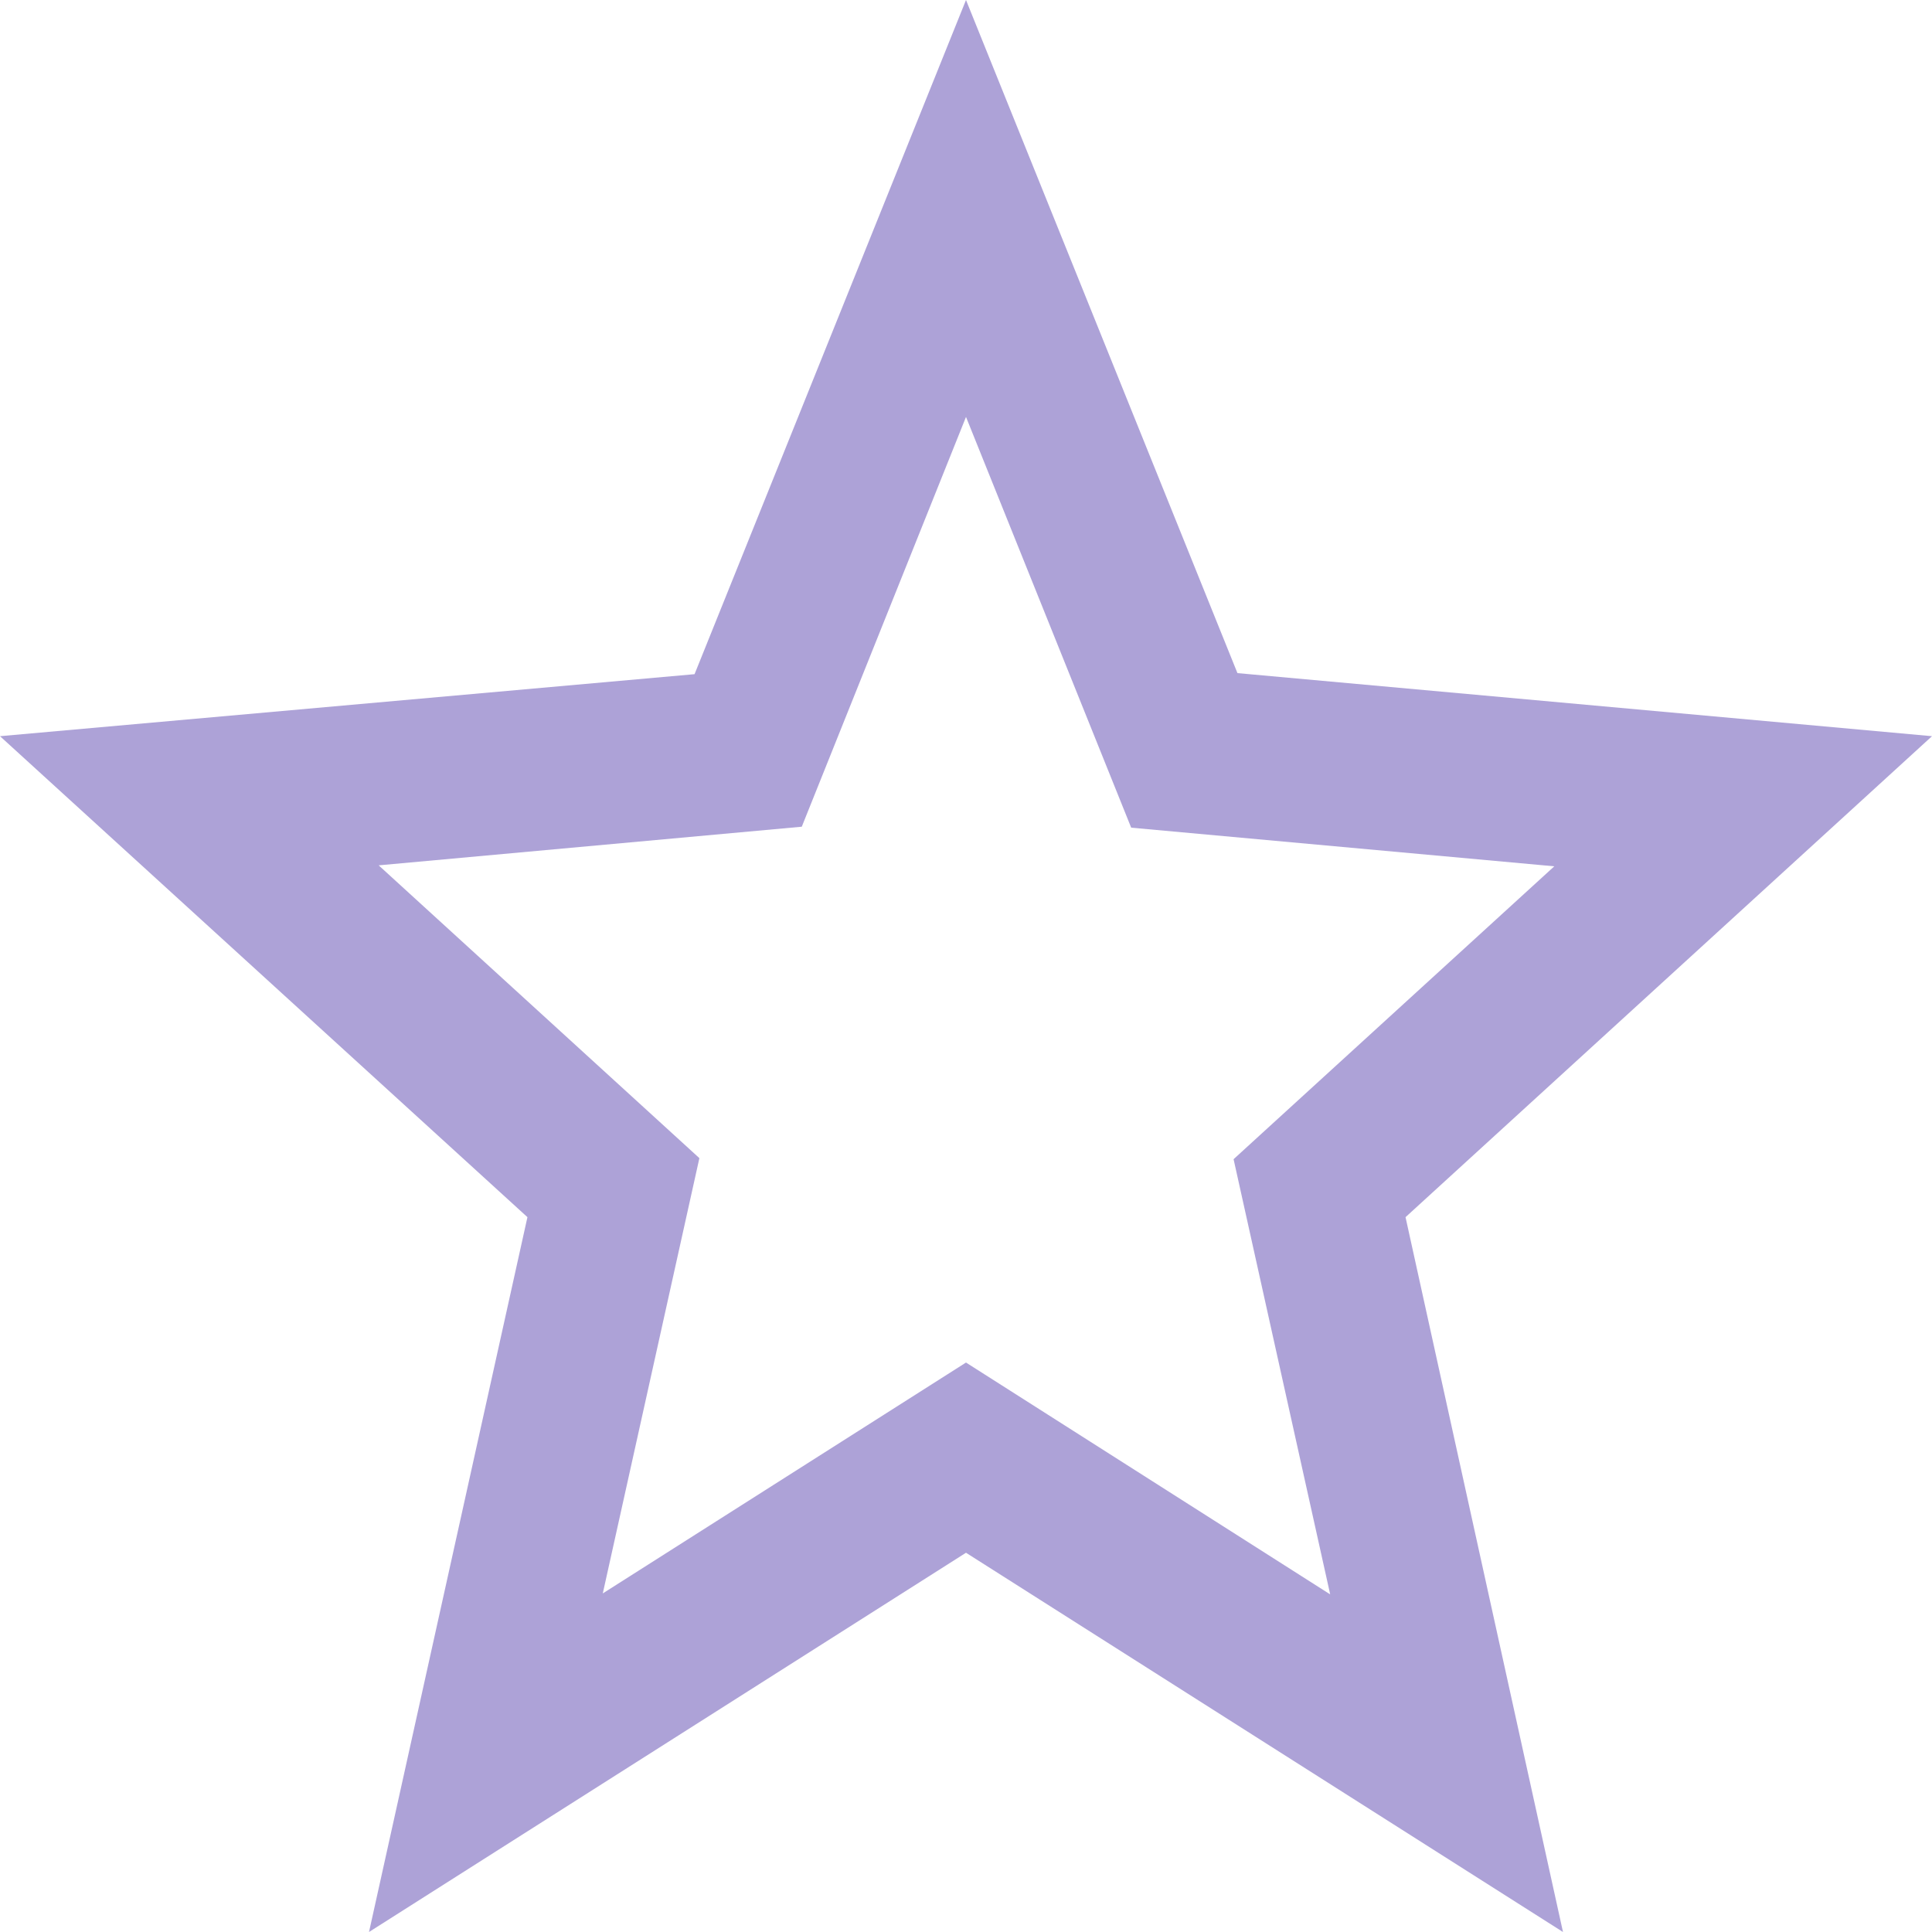
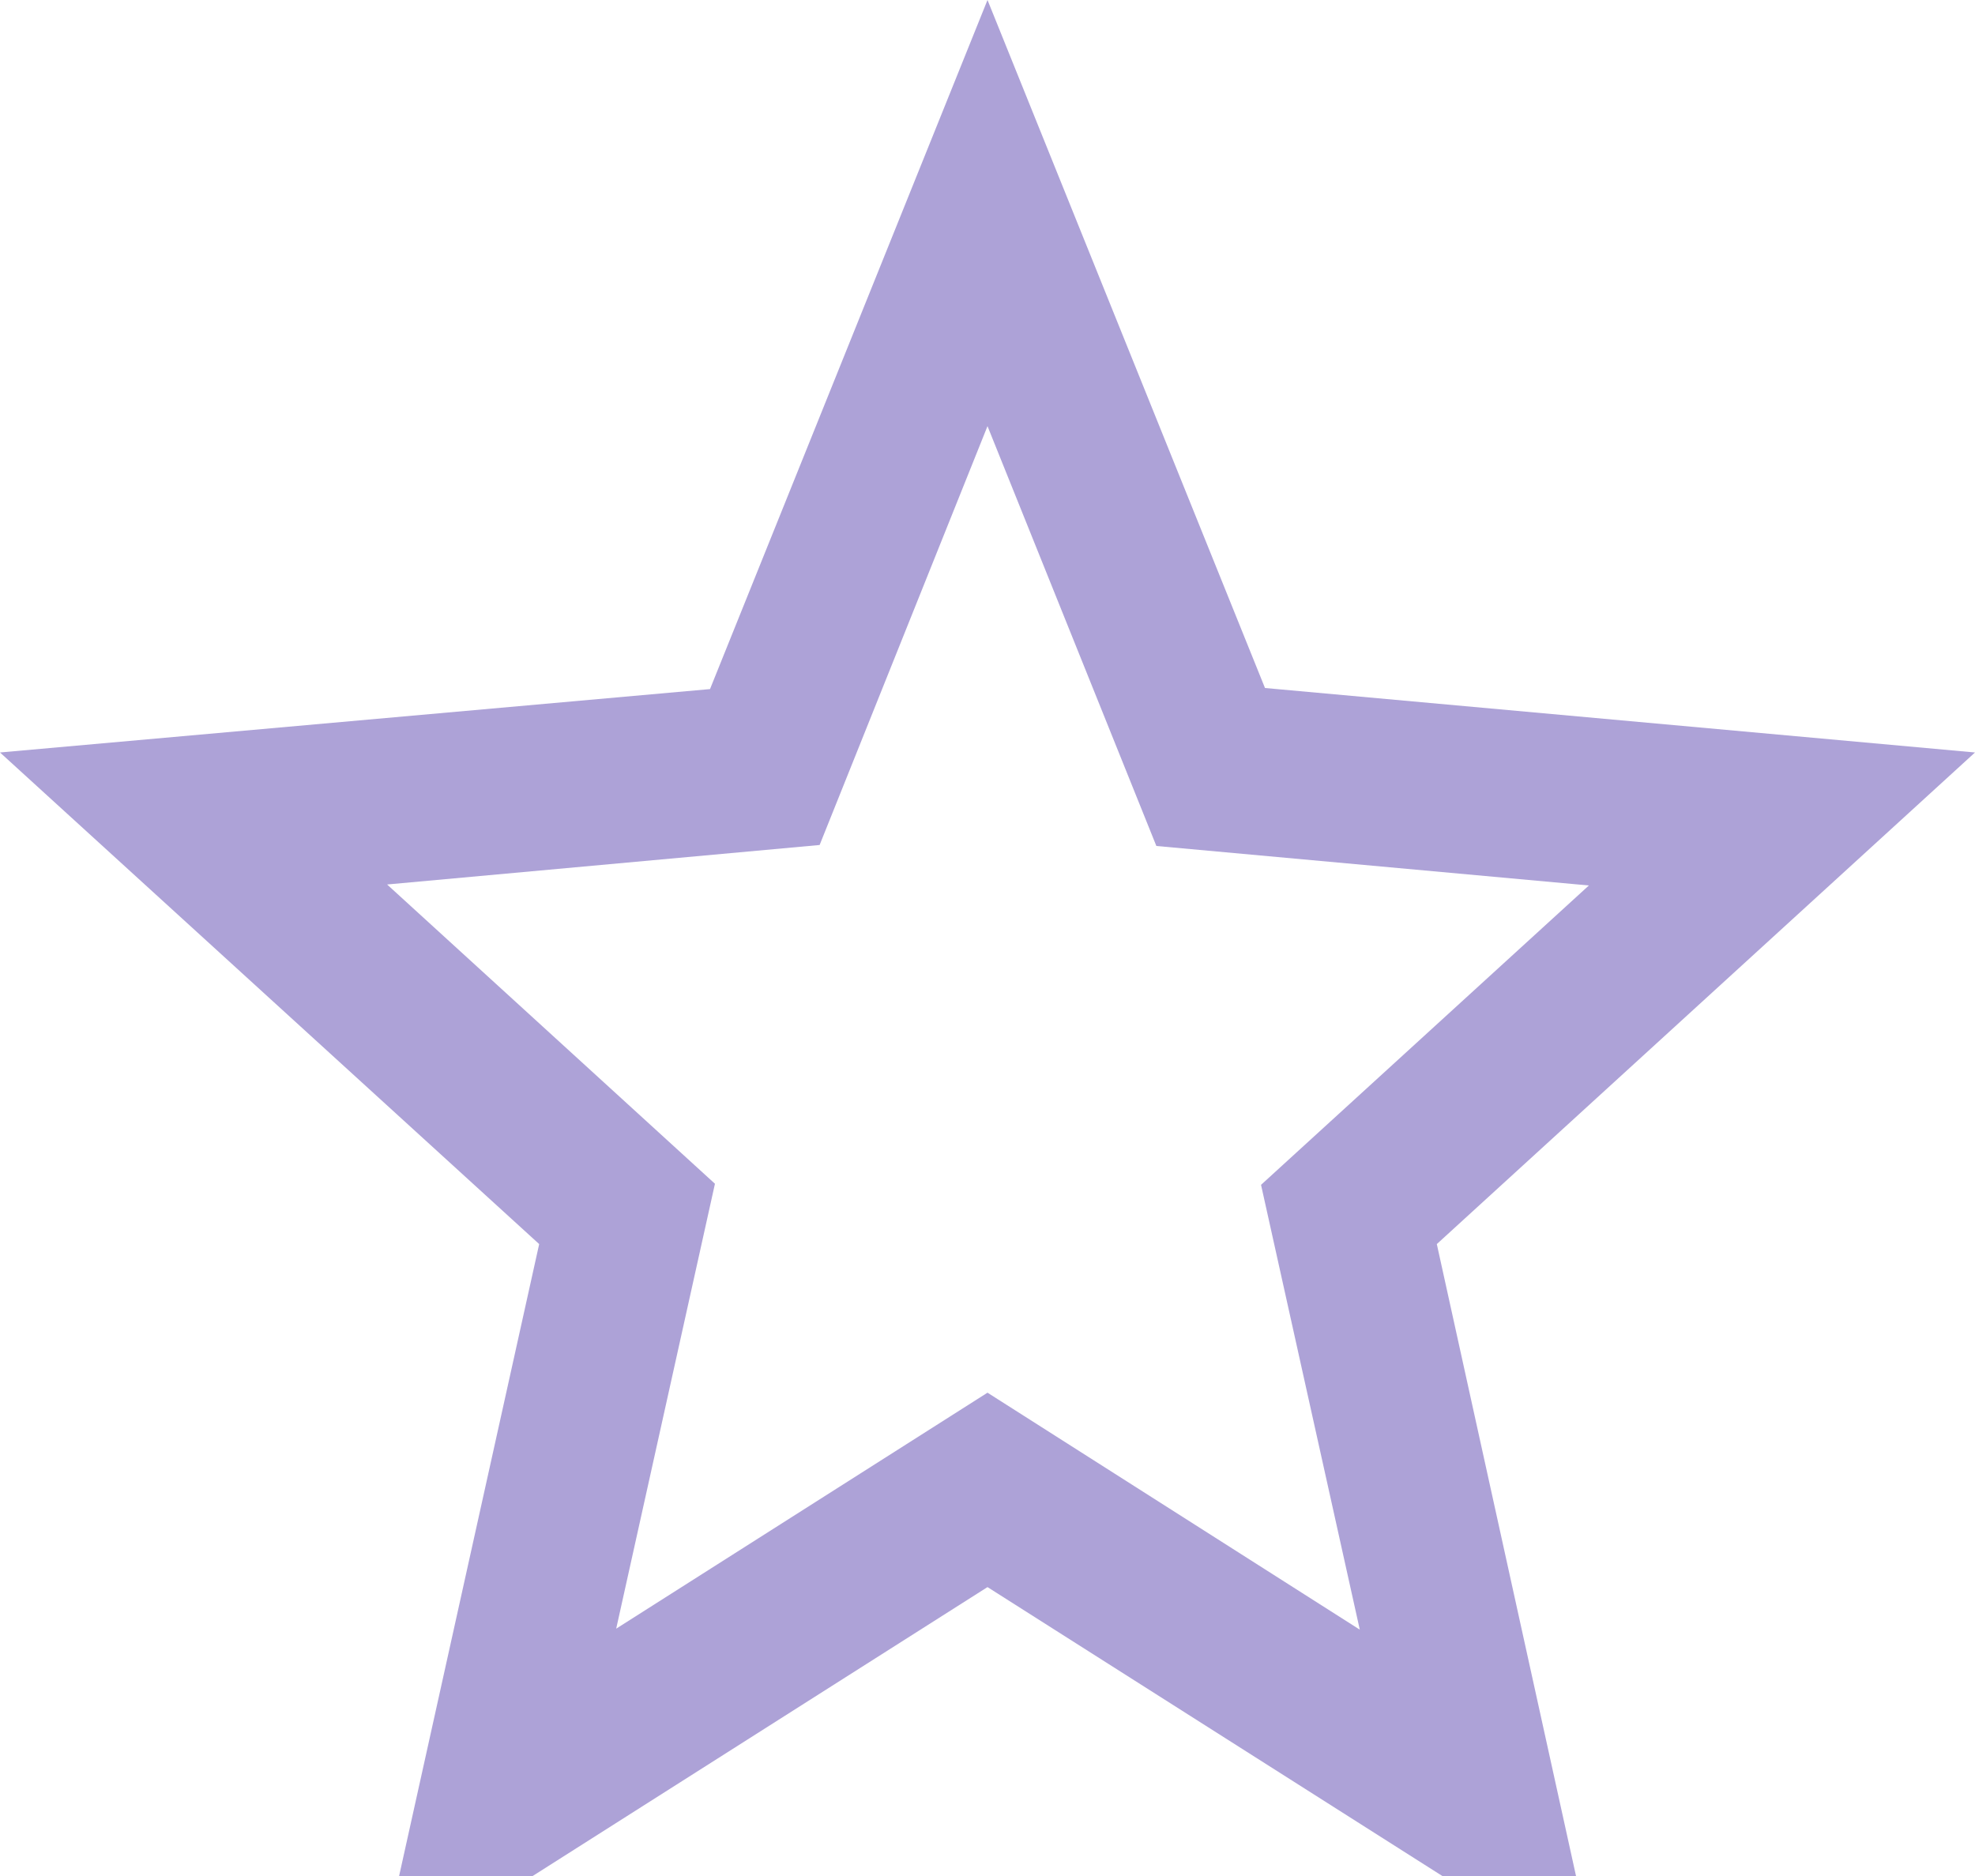
- <svg xmlns="http://www.w3.org/2000/svg" width="20" height="20" viewBox="0 0 20 20" fill="none">
+ <svg xmlns="http://www.w3.org/2000/svg" width="20" height="19" viewBox="0 0 20 19" fill="none">
  <path d="M20 7.621L12.81 6.968L10 0L7.19 6.979L0 7.621L5.46 12.6L3.82 20L10 16.074L16.18 20L14.55 12.6L20 7.621ZM10 14.105L6.24 16.495L7.24 11.989L3.92 8.958L8.3 8.558L10 4.316L11.71 8.568L16.09 8.968L12.77 12L13.77 16.505L10 14.105Z" fill="#ADA2D7" />
</svg>
